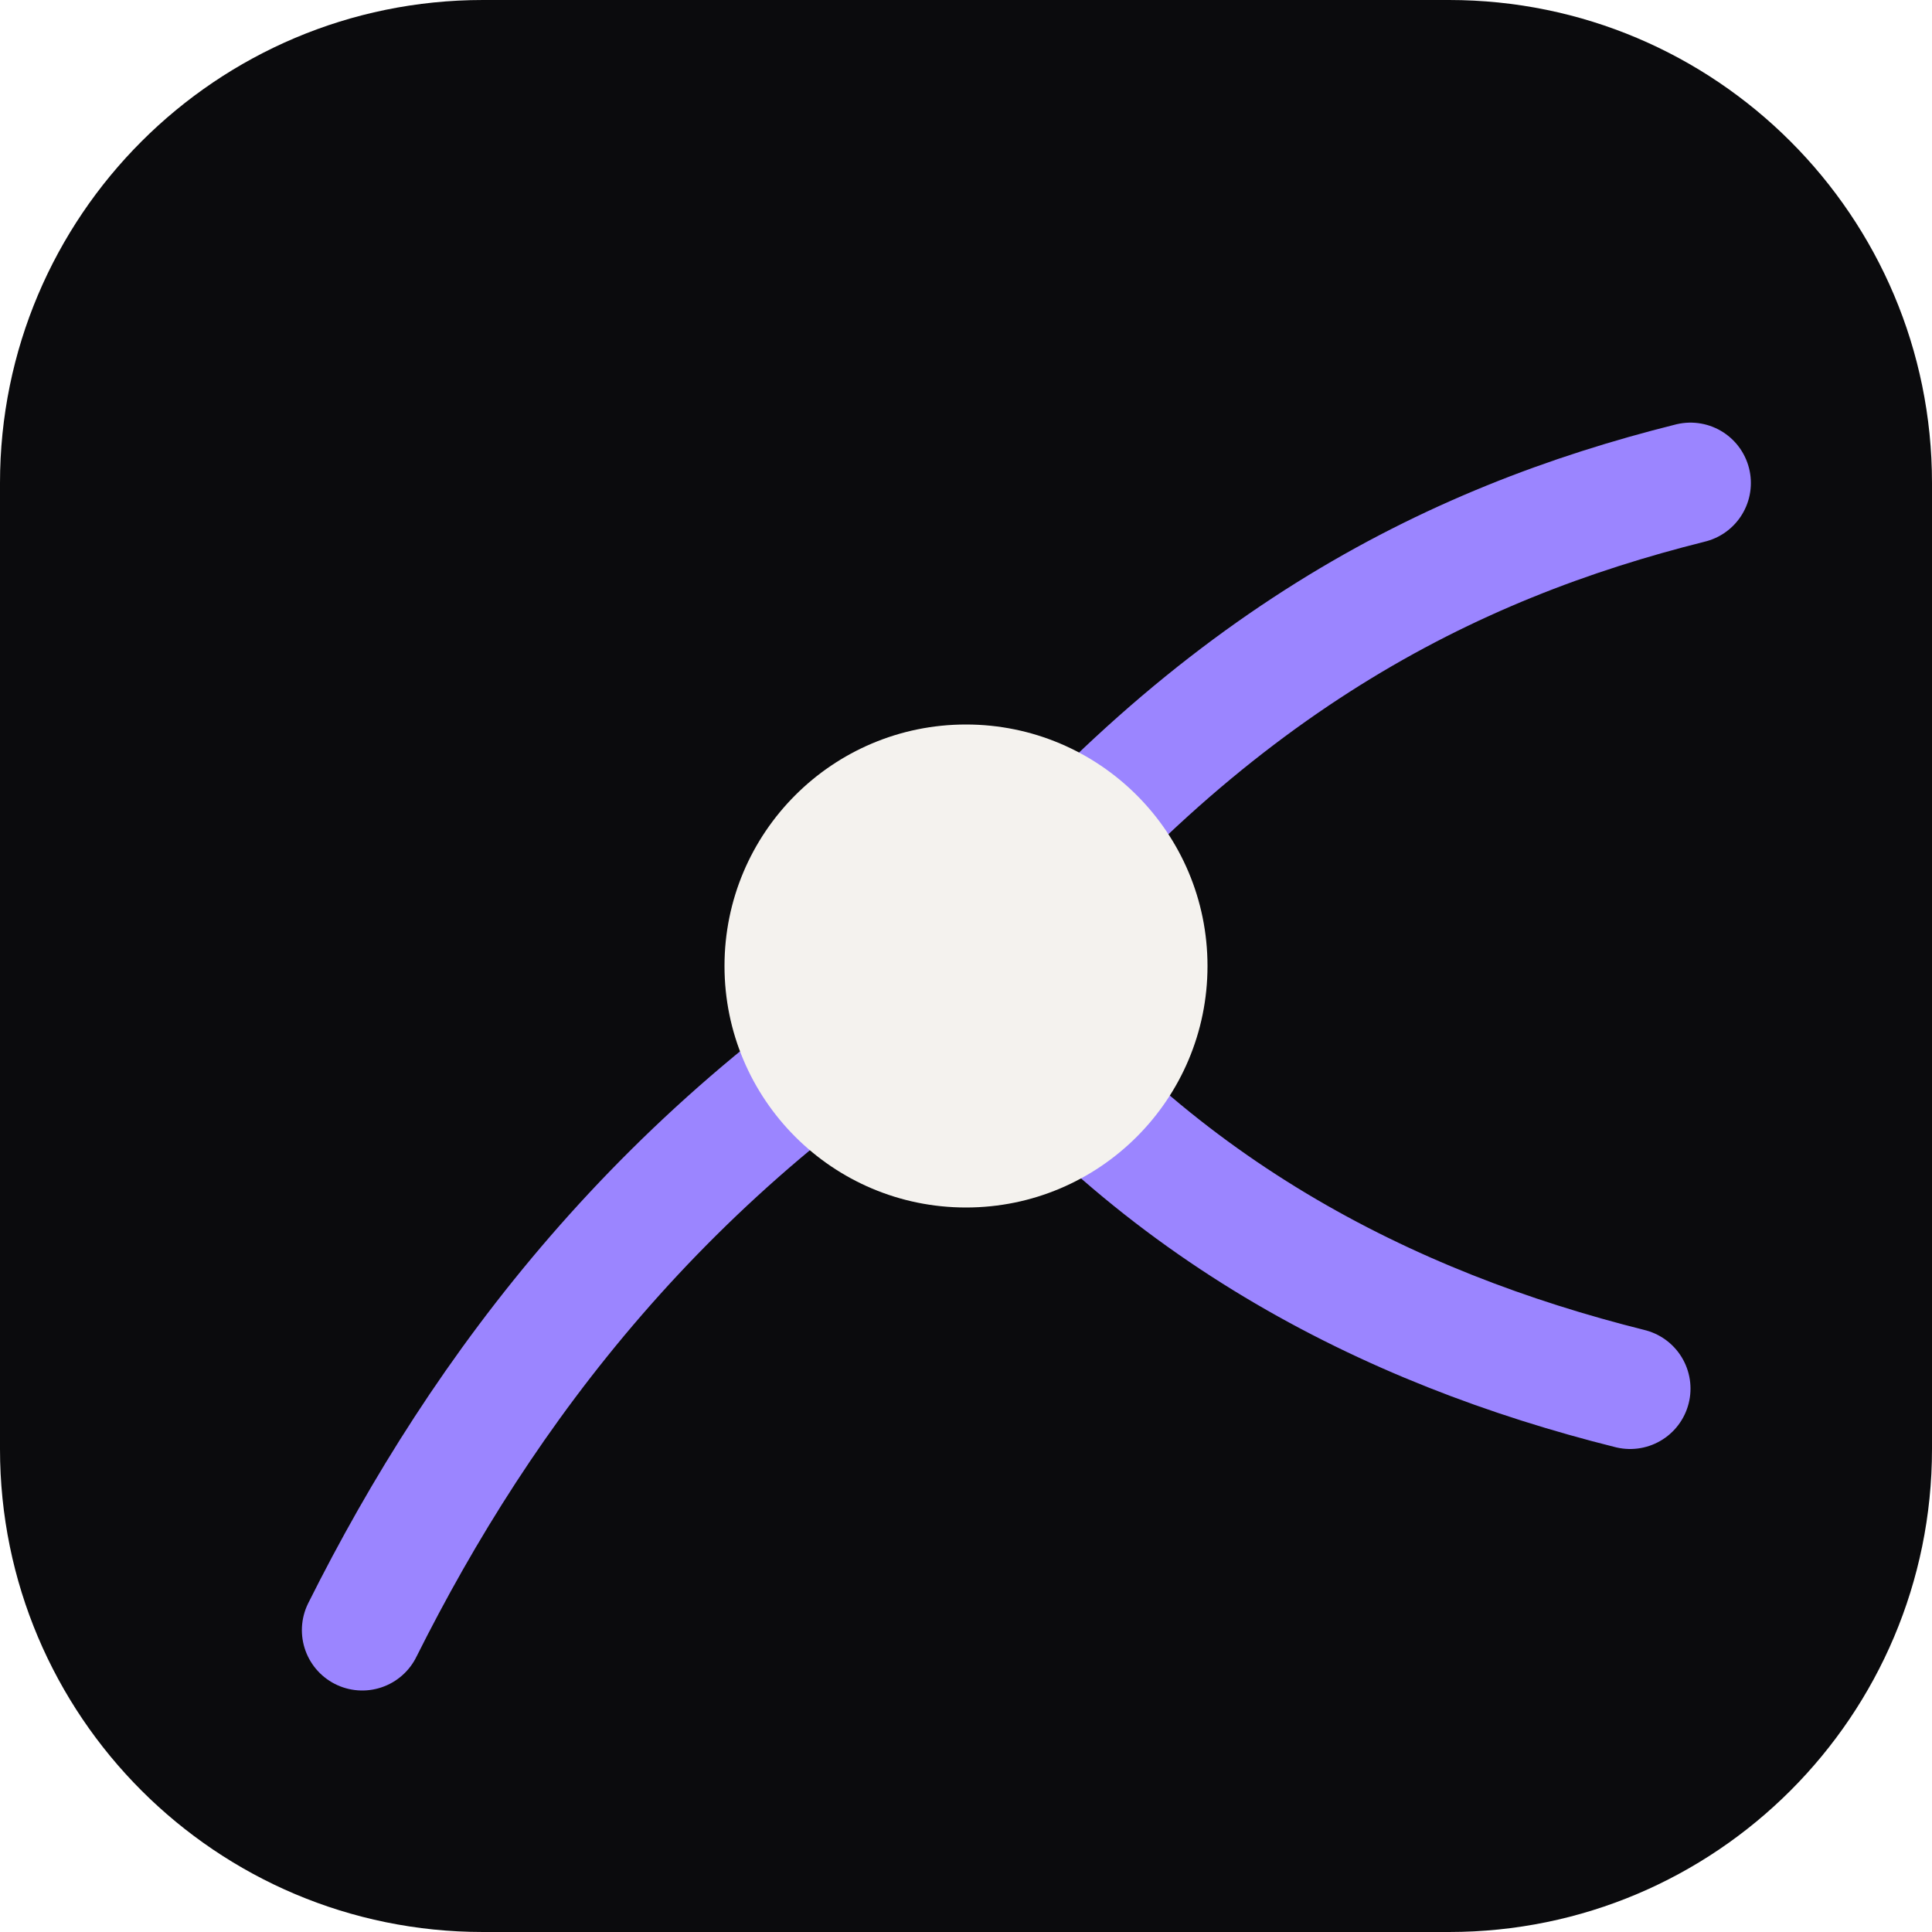
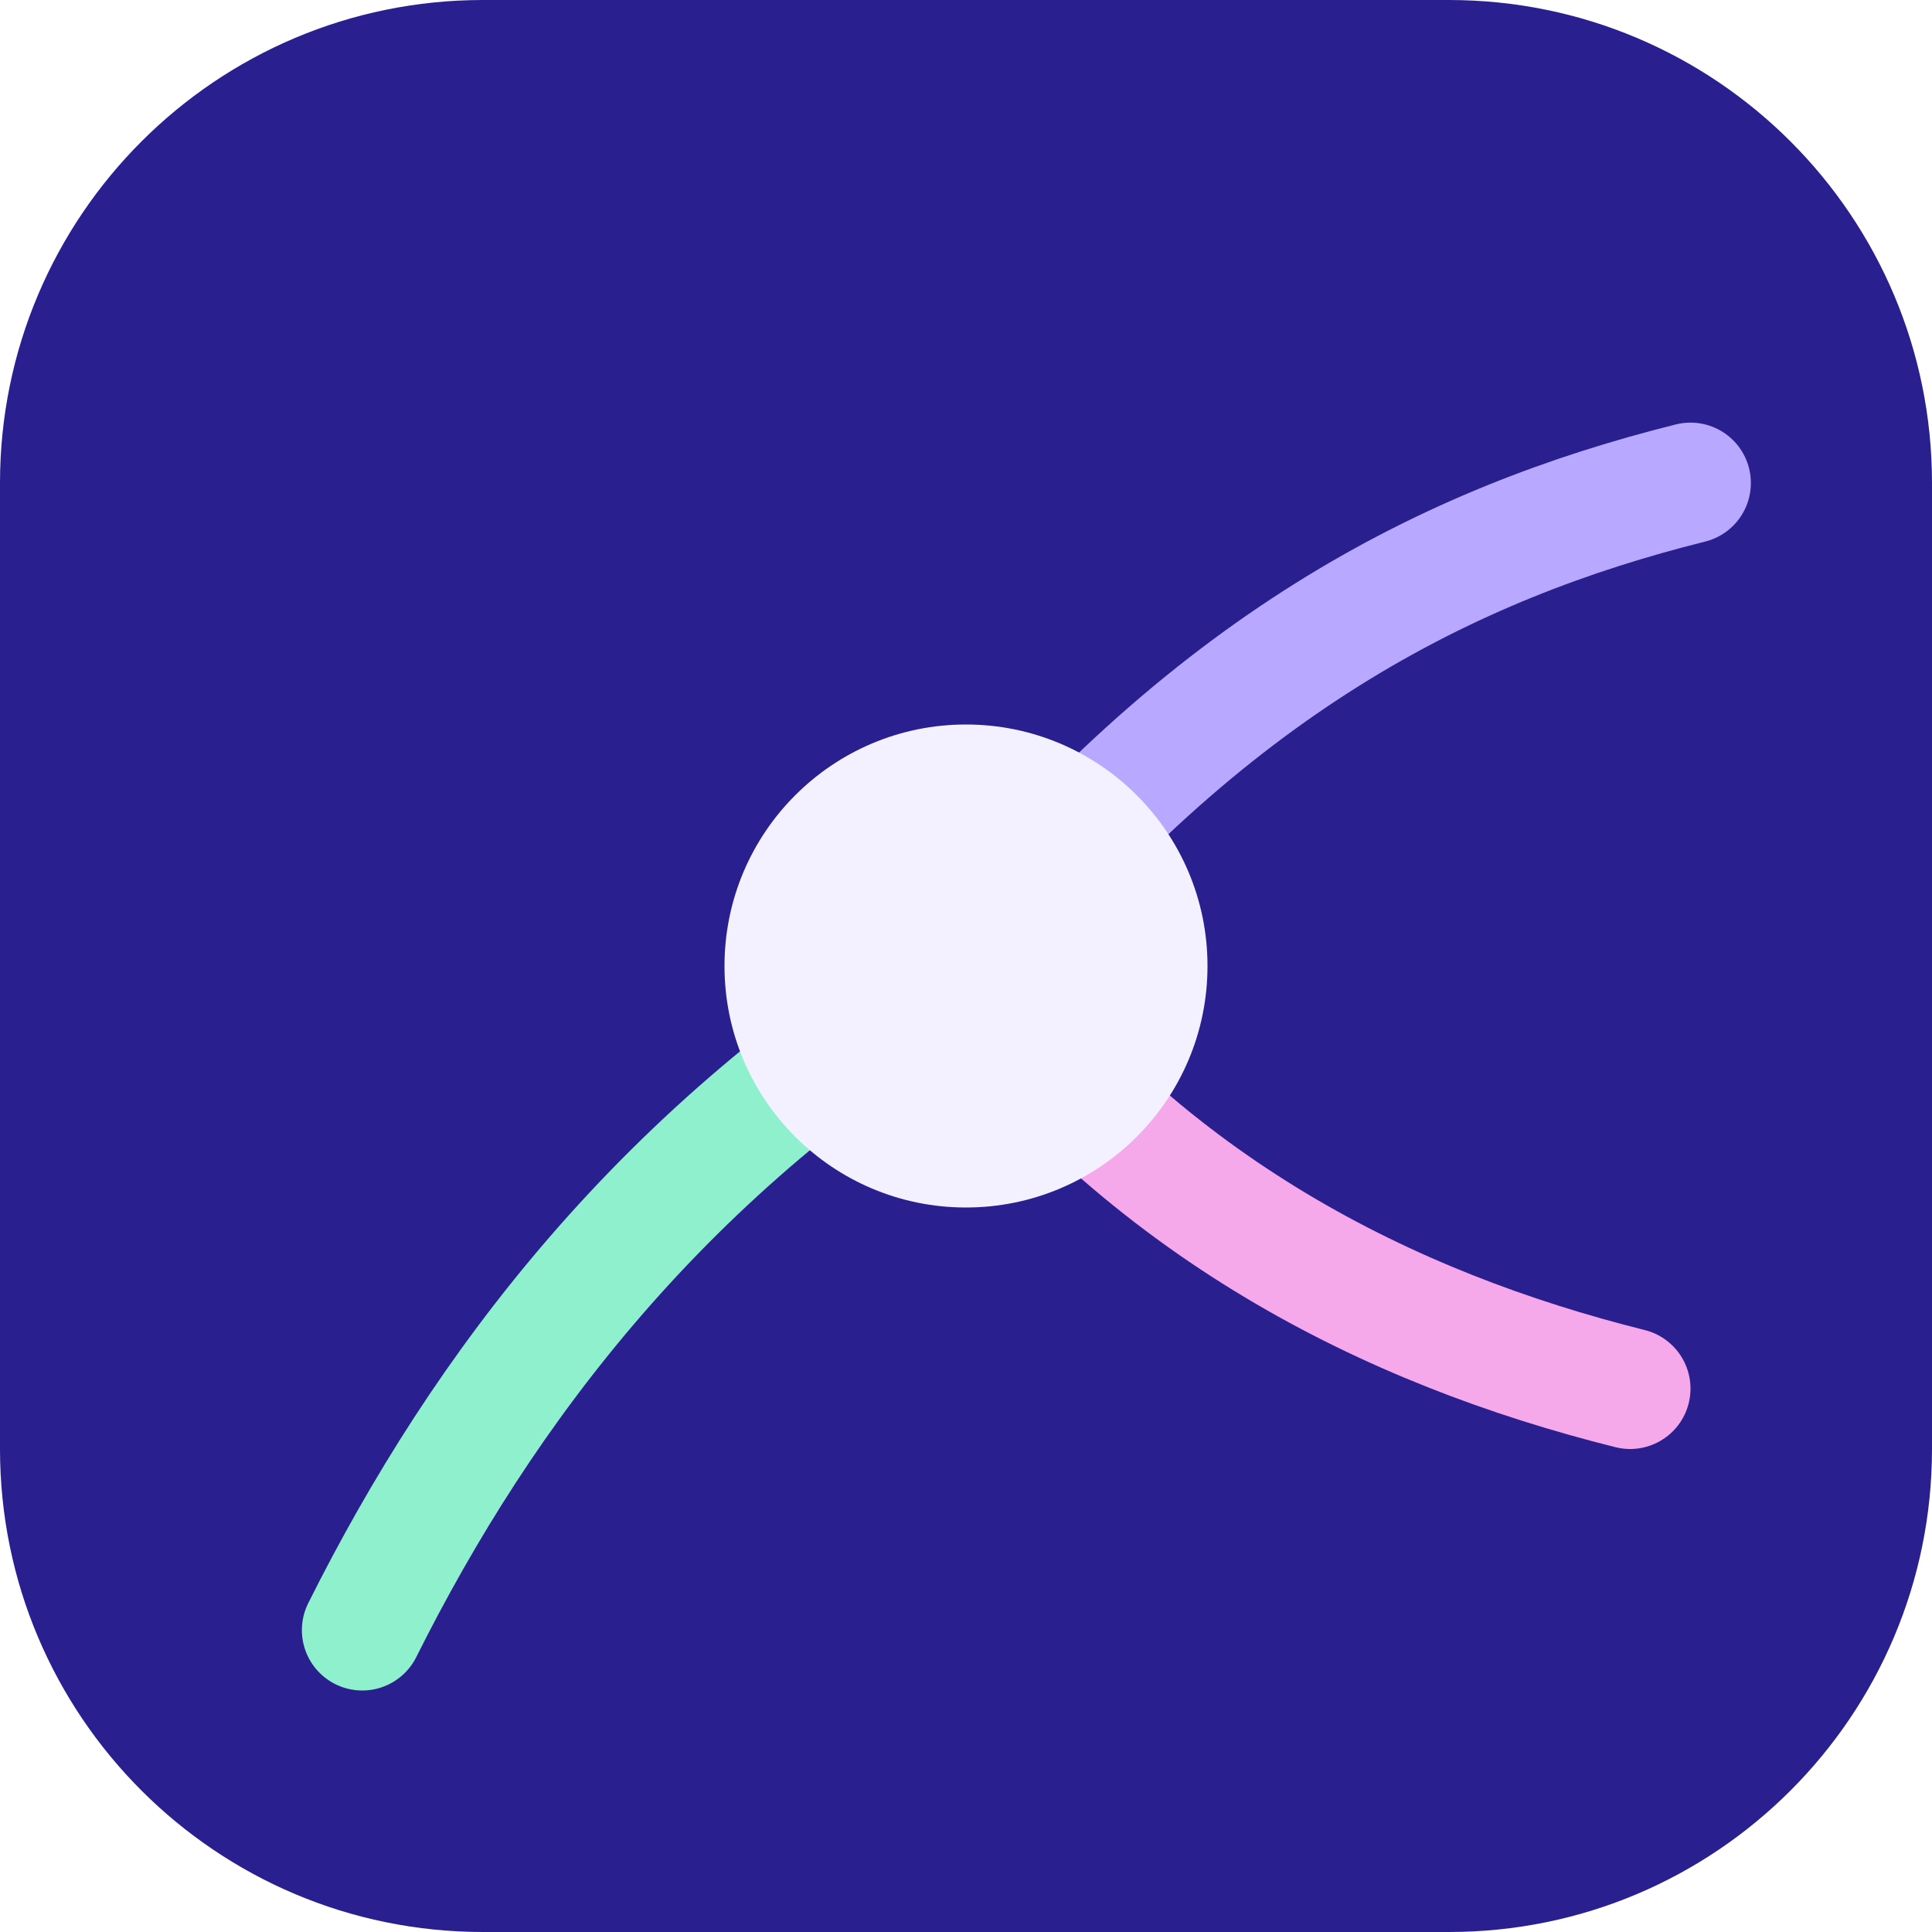
<svg xmlns="http://www.w3.org/2000/svg" viewBox="0 0 32 32">
-   <rect width="32" height="32" rx="8" fill="#0B0B0D" />
-   <path d="M16 16 C20 11 24 9 28 8 M16 16 C11 19 8 23 6 27 M16 16 C19 20 23 22 27 23" stroke="#9B85FF" stroke-width="2" fill="none" stroke-linecap="round" />
-   <circle cx="16" cy="16" r="4" fill="#F4F2EE" />
+   <rect width="32" height="32" rx="8" fill="#2A1F8F" />
+   <path d="M16 16 C20 11 24 9 28 8" stroke="#B9A8FF" stroke-width="2" fill="none" stroke-linecap="round" />
+   <path d="M16 16 C11 19 8 23 6 27" stroke="#8EF0CC" stroke-width="2" fill="none" stroke-linecap="round" />
+   <path d="M16 16 C19 20 23 22 27 23" stroke="#F5A8EA" stroke-width="2" fill="none" stroke-linecap="round" />
+   <circle cx="16" cy="16" r="4" fill="#F3F0FF" />
</svg>
